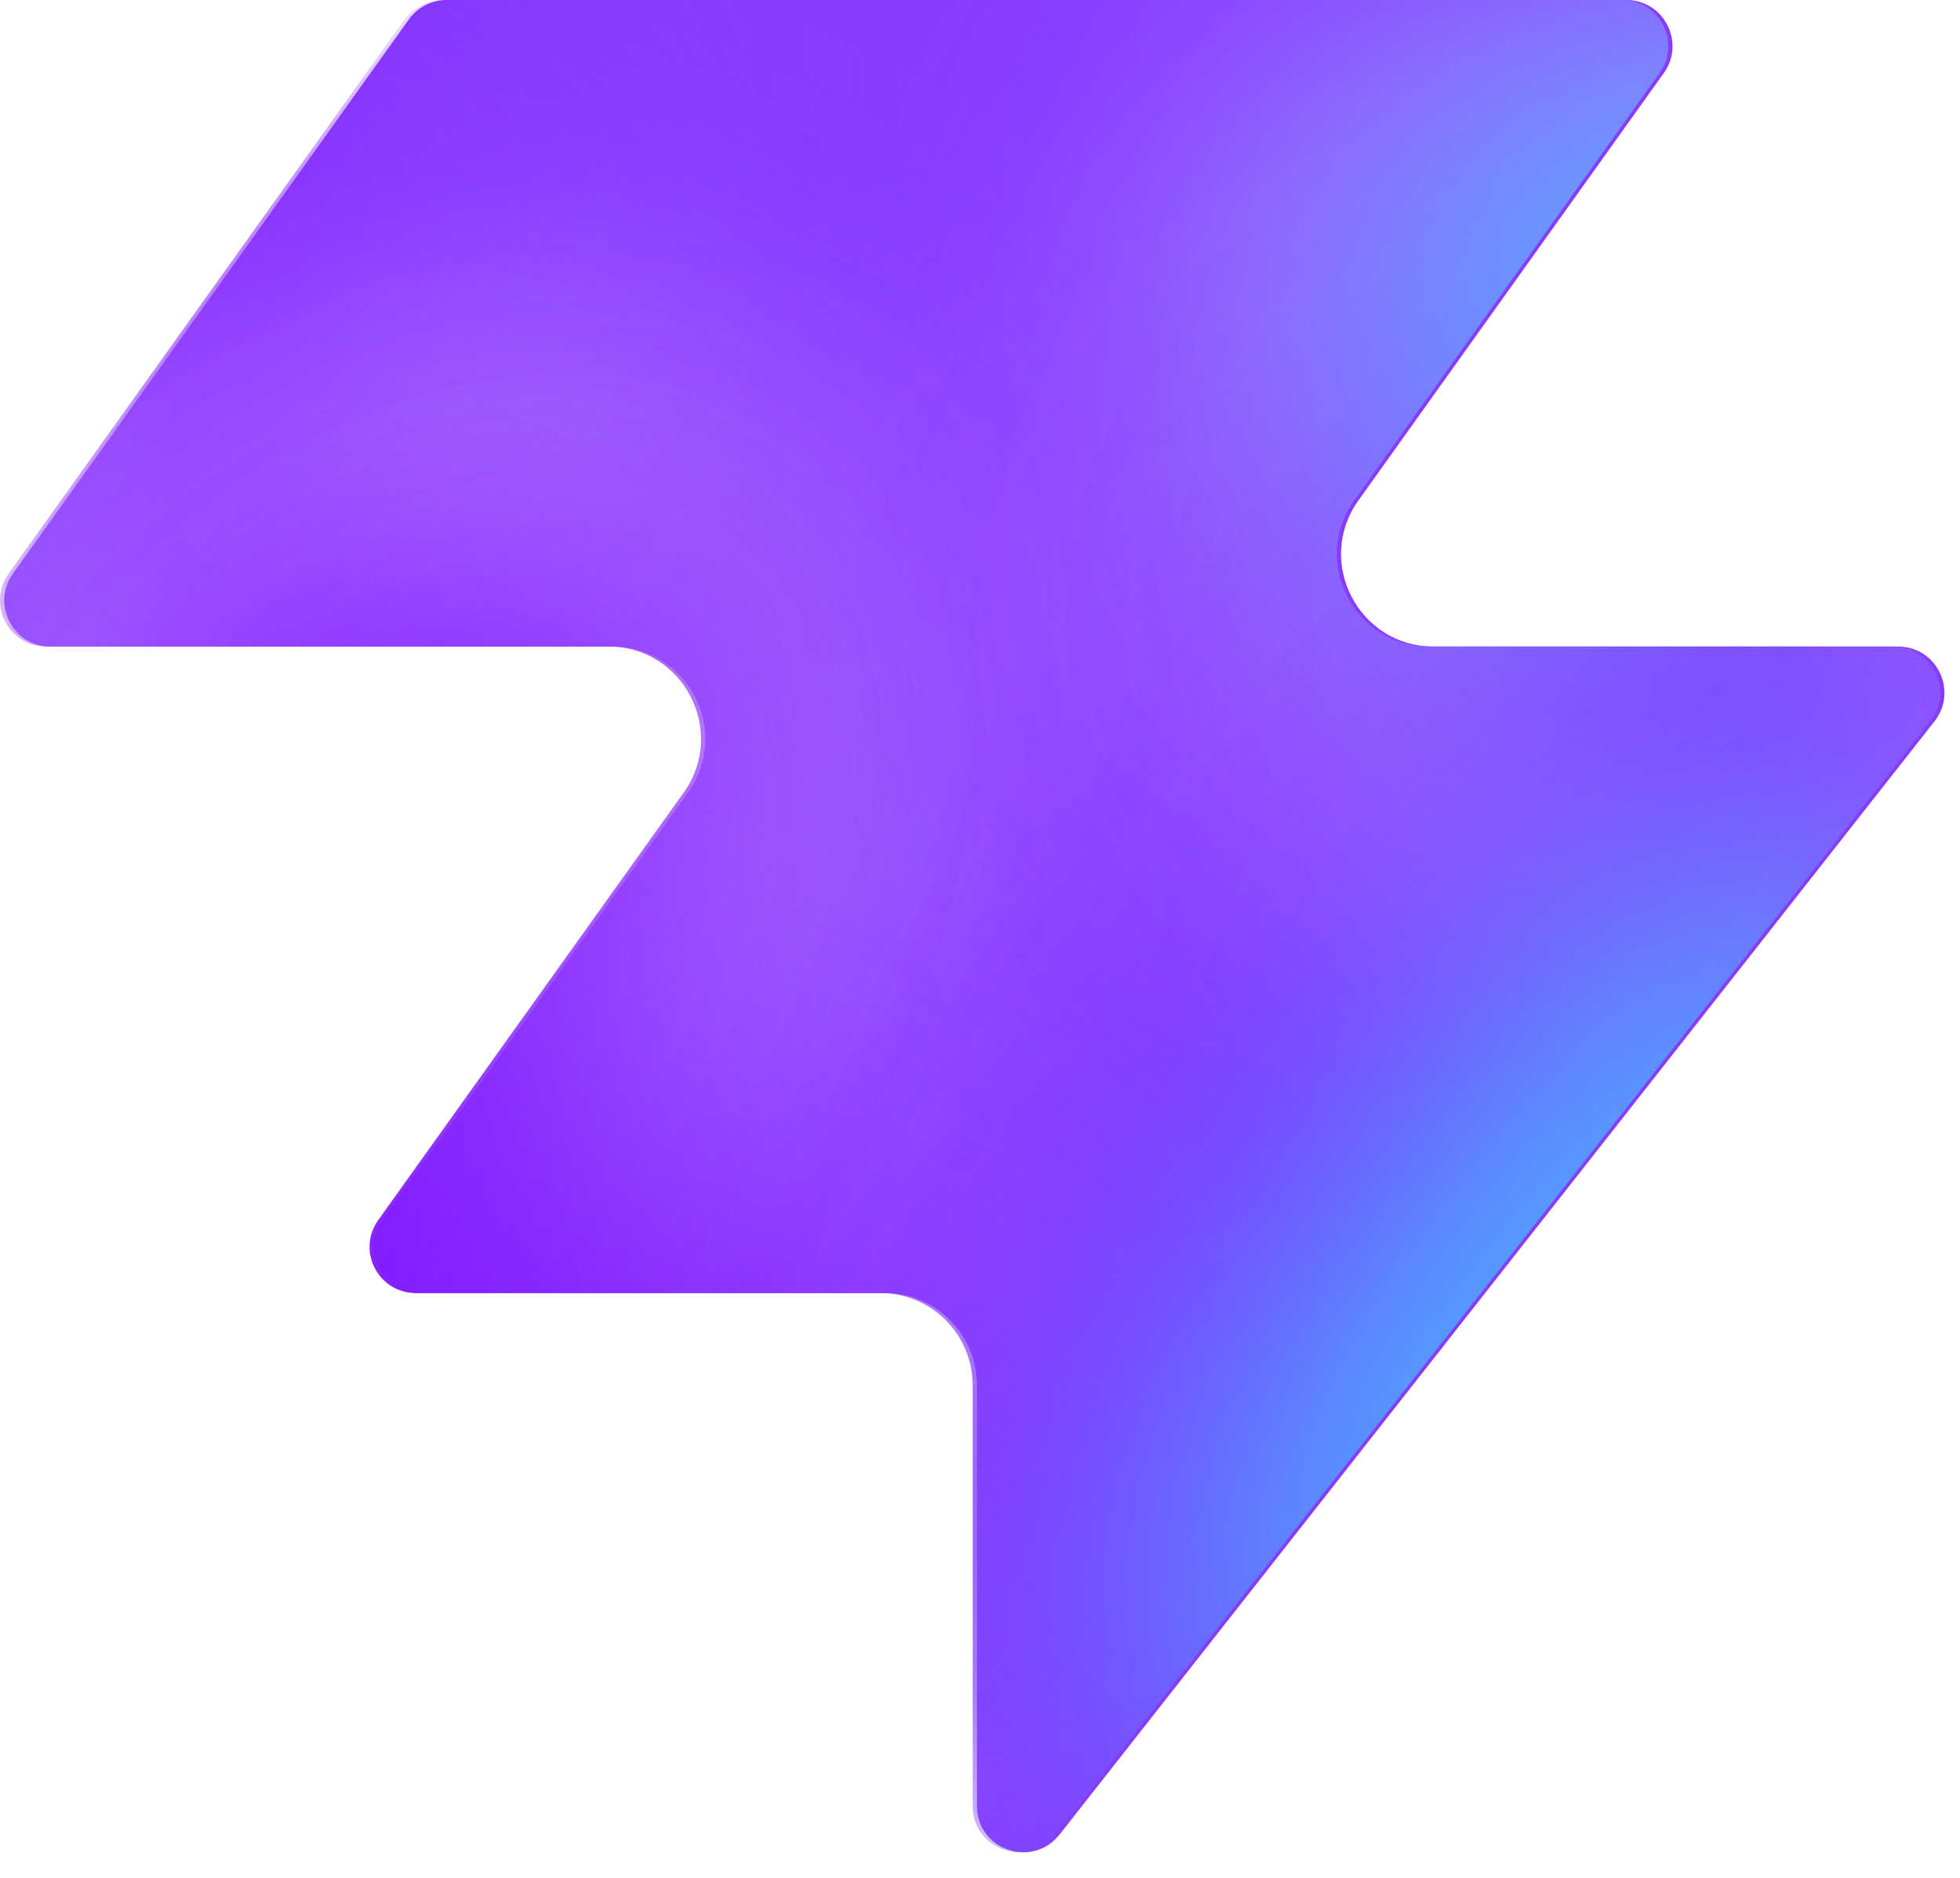
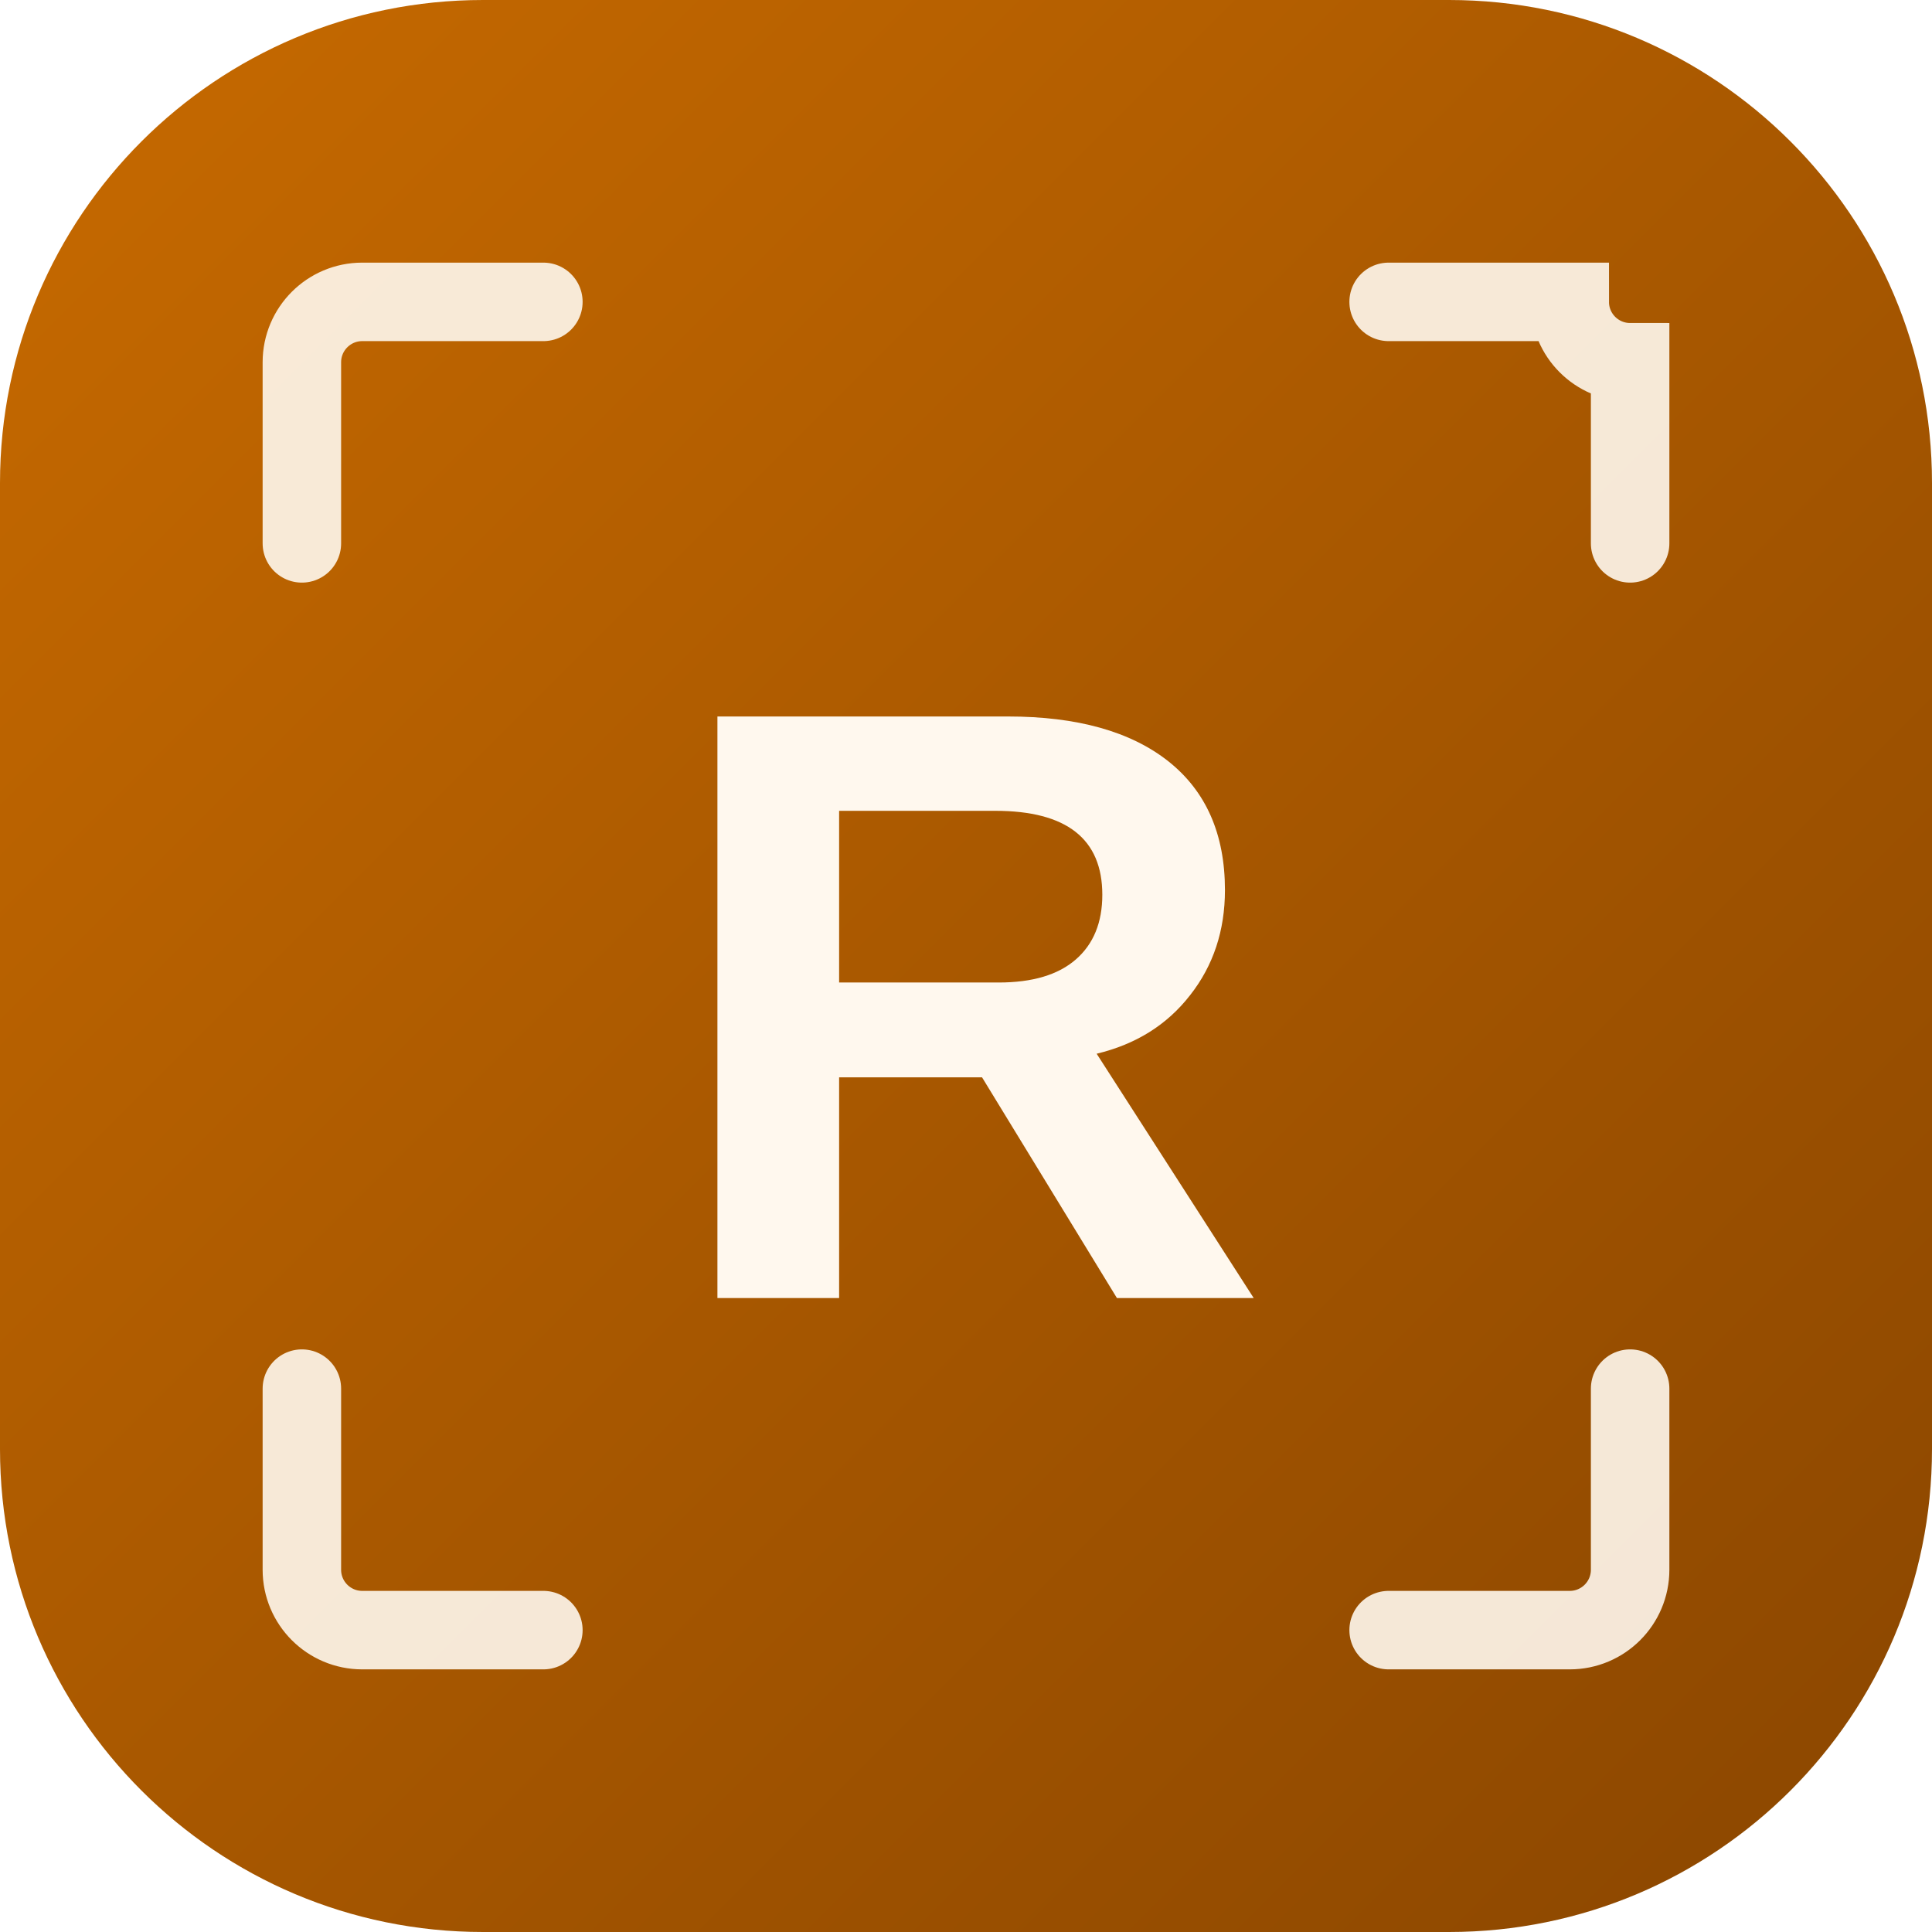
- <svg xmlns="http://www.w3.org/2000/svg" width="48" height="46" fill="none" viewBox="0 0 48 46">
-   <path fill="#863bff" d="M25.946 44.938c-.664.845-2.021.375-2.021-.698V33.937a2.26 2.26 0 0 0-2.262-2.262H10.287c-.92 0-1.456-1.04-.92-1.788l7.48-10.471c1.07-1.497 0-3.578-1.842-3.578H1.237c-.92 0-1.456-1.04-.92-1.788L10.013.474c.214-.297.556-.474.92-.474h28.894c.92 0 1.456 1.04.92 1.788l-7.48 10.471c-1.07 1.498 0 3.579 1.842 3.579h11.377c.943 0 1.473 1.088.89 1.83L25.947 44.94z" style="fill:#863bff;fill:color(display-p3 .525 .23 1);fill-opacity:1" />
-   <mask id="a" width="48" height="46" x="0" y="0" maskUnits="userSpaceOnUse" style="mask-type:alpha">
-     <path fill="#000" d="M25.842 44.938c-.664.844-2.021.375-2.021-.698V33.937a2.26 2.26 0 0 0-2.262-2.262H10.183c-.92 0-1.456-1.04-.92-1.788l7.48-10.471c1.07-1.498 0-3.579-1.842-3.579H1.133c-.92 0-1.456-1.04-.92-1.787L9.91.473c.214-.297.556-.474.92-.474h28.894c.92 0 1.456 1.04.92 1.788l-7.48 10.471c-1.07 1.498 0 3.578 1.842 3.578h11.377c.943 0 1.473 1.088.89 1.832L25.843 44.94z" style="fill:#000;fill-opacity:1" />
-   </mask>
-   <g mask="url(#a)">
-     <g filter="url(#b)">
-       <ellipse cx="5.508" cy="14.704" fill="#ede6ff" rx="5.508" ry="14.704" style="fill:#ede6ff;fill:color(display-p3 .927 .903 1);fill-opacity:1" transform="matrix(.00324 1 1 -.00324 -4.47 31.516)" />
-     </g>
-     <g filter="url(#c)">
-       <ellipse cx="10.399" cy="29.851" fill="#ede6ff" rx="10.399" ry="29.851" style="fill:#ede6ff;fill:color(display-p3 .927 .903 1);fill-opacity:1" transform="matrix(.00324 1 1 -.00324 -39.328 7.883)" />
-     </g>
-     <g filter="url(#d)">
-       <ellipse cx="5.508" cy="30.487" fill="#7e14ff" rx="5.508" ry="30.487" style="fill:#7e14ff;fill:color(display-p3 .492 .077 1);fill-opacity:1" transform="rotate(89.814 -25.913 -14.639)scale(1 -1)" />
-     </g>
-     <g filter="url(#e)">
-       <ellipse cx="5.508" cy="30.599" fill="#7e14ff" rx="5.508" ry="30.599" style="fill:#7e14ff;fill:color(display-p3 .492 .077 1);fill-opacity:1" transform="rotate(89.814 -32.644 -3.334)scale(1 -1)" />
-     </g>
-     <g filter="url(#f)">
-       <ellipse cx="5.508" cy="30.599" fill="#7e14ff" rx="5.508" ry="30.599" style="fill:#7e14ff;fill:color(display-p3 .492 .077 1);fill-opacity:1" transform="matrix(.00324 1 1 -.00324 -34.34 30.47)" />
-     </g>
-     <g filter="url(#g)">
-       <ellipse cx="14.072" cy="22.078" fill="#ede6ff" rx="14.072" ry="22.078" style="fill:#ede6ff;fill:color(display-p3 .927 .903 1);fill-opacity:1" transform="rotate(93.35 24.506 48.493)scale(-1 1)" />
-     </g>
-     <g filter="url(#h)">
-       <ellipse cx="3.47" cy="21.501" fill="#7e14ff" rx="3.47" ry="21.501" style="fill:#7e14ff;fill:color(display-p3 .492 .077 1);fill-opacity:1" transform="rotate(89.009 28.708 47.59)scale(-1 1)" />
-     </g>
-     <g filter="url(#i)">
-       <ellipse cx="3.47" cy="21.501" fill="#7e14ff" rx="3.47" ry="21.501" style="fill:#7e14ff;fill:color(display-p3 .492 .077 1);fill-opacity:1" transform="rotate(89.009 28.708 47.59)scale(-1 1)" />
-     </g>
-     <g filter="url(#j)">
-       <ellipse cx=".387" cy="8.972" fill="#7e14ff" rx="4.407" ry="29.108" style="fill:#7e14ff;fill:color(display-p3 .492 .077 1);fill-opacity:1" transform="rotate(39.51 .387 8.972)" />
-     </g>
-     <g filter="url(#k)">
-       <ellipse cx="47.523" cy="-6.092" fill="#7e14ff" rx="4.407" ry="29.108" style="fill:#7e14ff;fill:color(display-p3 .492 .077 1);fill-opacity:1" transform="rotate(37.892 47.523 -6.092)" />
-     </g>
-     <g filter="url(#l)">
-       <ellipse cx="41.412" cy="6.333" fill="#47bfff" rx="5.971" ry="9.665" style="fill:#47bfff;fill:color(display-p3 .28 .748 1);fill-opacity:1" transform="rotate(37.892 41.412 6.333)" />
-     </g>
-     <g filter="url(#m)">
-       <ellipse cx="-1.879" cy="38.332" fill="#7e14ff" rx="4.407" ry="29.108" style="fill:#7e14ff;fill:color(display-p3 .492 .077 1);fill-opacity:1" transform="rotate(37.892 -1.88 38.332)" />
-     </g>
-     <g filter="url(#n)">
-       <ellipse cx="-1.879" cy="38.332" fill="#7e14ff" rx="4.407" ry="29.108" style="fill:#7e14ff;fill:color(display-p3 .492 .077 1);fill-opacity:1" transform="rotate(37.892 -1.88 38.332)" />
-     </g>
-     <g filter="url(#o)">
-       <ellipse cx="35.651" cy="29.907" fill="#7e14ff" rx="4.407" ry="29.108" style="fill:#7e14ff;fill:color(display-p3 .492 .077 1);fill-opacity:1" transform="rotate(37.892 35.651 29.907)" />
-     </g>
-     <g filter="url(#p)">
-       <ellipse cx="38.418" cy="32.4" fill="#47bfff" rx="5.971" ry="15.297" style="fill:#47bfff;fill:color(display-p3 .28 .748 1);fill-opacity:1" transform="rotate(37.892 38.418 32.4)" />
-     </g>
+ <svg xmlns="http://www.w3.org/2000/svg" width="64" height="64" viewBox="0 0 64 64">
+   <defs>
+     <linearGradient id="rv-bg" x1="0" y1="0" x2="64" y2="64" gradientUnits="userSpaceOnUse">
+       <stop offset="0" stop-color="#c76a00" />
+       <stop offset="1" stop-color="#8a4600" />
+     </linearGradient>
+   </defs>
+   <rect width="64" height="64" rx="16" fill="url(#rv-bg)" />
+   <g stroke="#fff8ee" stroke-width="2.6" stroke-linecap="round" fill="none" opacity="0.9">
+     <path d="M10 18V12a2 2 0 0 1 2-2h6" />
+     <path d="M54 18V12a2 2 0 0 1-2-2h-6" />
+     <path d="M10 46v6a2 2 0 0 0 2 2h6" />
+     <path d="M54 46v6a2 2 0 0 1-2 2h-6" />
  </g>
-   <defs>
-     <filter id="b" width="60.045" height="41.654" x="-19.77" y="16.149" color-interpolation-filters="sRGB" filterUnits="userSpaceOnUse">
-       <feFlood flood-opacity="0" result="BackgroundImageFix" />
-       <feBlend in="SourceGraphic" in2="BackgroundImageFix" result="shape" />
-       <feGaussianBlur result="effect1_foregroundBlur_2002_17158" stdDeviation="7.659" />
-     </filter>
-     <filter id="c" width="90.34" height="51.437" x="-54.613" y="-7.533" color-interpolation-filters="sRGB" filterUnits="userSpaceOnUse">
-       <feFlood flood-opacity="0" result="BackgroundImageFix" />
-       <feBlend in="SourceGraphic" in2="BackgroundImageFix" result="shape" />
-       <feGaussianBlur result="effect1_foregroundBlur_2002_17158" stdDeviation="7.659" />
-     </filter>
-     <filter id="d" width="79.355" height="29.4" x="-49.64" y="2.03" color-interpolation-filters="sRGB" filterUnits="userSpaceOnUse">
-       <feFlood flood-opacity="0" result="BackgroundImageFix" />
-       <feBlend in="SourceGraphic" in2="BackgroundImageFix" result="shape" />
-       <feGaussianBlur result="effect1_foregroundBlur_2002_17158" stdDeviation="4.596" />
-     </filter>
-     <filter id="e" width="79.579" height="29.4" x="-45.045" y="20.029" color-interpolation-filters="sRGB" filterUnits="userSpaceOnUse">
-       <feFlood flood-opacity="0" result="BackgroundImageFix" />
-       <feBlend in="SourceGraphic" in2="BackgroundImageFix" result="shape" />
-       <feGaussianBlur result="effect1_foregroundBlur_2002_17158" stdDeviation="4.596" />
-     </filter>
-     <filter id="f" width="79.579" height="29.4" x="-43.513" y="21.178" color-interpolation-filters="sRGB" filterUnits="userSpaceOnUse">
-       <feFlood flood-opacity="0" result="BackgroundImageFix" />
-       <feBlend in="SourceGraphic" in2="BackgroundImageFix" result="shape" />
-       <feGaussianBlur result="effect1_foregroundBlur_2002_17158" stdDeviation="4.596" />
-     </filter>
-     <filter id="g" width="74.749" height="58.852" x="15.756" y="-17.901" color-interpolation-filters="sRGB" filterUnits="userSpaceOnUse">
-       <feFlood flood-opacity="0" result="BackgroundImageFix" />
-       <feBlend in="SourceGraphic" in2="BackgroundImageFix" result="shape" />
-       <feGaussianBlur result="effect1_foregroundBlur_2002_17158" stdDeviation="7.659" />
-     </filter>
-     <filter id="h" width="61.377" height="25.362" x="23.548" y="2.284" color-interpolation-filters="sRGB" filterUnits="userSpaceOnUse">
-       <feFlood flood-opacity="0" result="BackgroundImageFix" />
-       <feBlend in="SourceGraphic" in2="BackgroundImageFix" result="shape" />
-       <feGaussianBlur result="effect1_foregroundBlur_2002_17158" stdDeviation="4.596" />
-     </filter>
-     <filter id="i" width="61.377" height="25.362" x="23.548" y="2.284" color-interpolation-filters="sRGB" filterUnits="userSpaceOnUse">
-       <feFlood flood-opacity="0" result="BackgroundImageFix" />
-       <feBlend in="SourceGraphic" in2="BackgroundImageFix" result="shape" />
-       <feGaussianBlur result="effect1_foregroundBlur_2002_17158" stdDeviation="4.596" />
-     </filter>
-     <filter id="j" width="56.045" height="63.649" x="-27.636" y="-22.853" color-interpolation-filters="sRGB" filterUnits="userSpaceOnUse">
-       <feFlood flood-opacity="0" result="BackgroundImageFix" />
-       <feBlend in="SourceGraphic" in2="BackgroundImageFix" result="shape" />
-       <feGaussianBlur result="effect1_foregroundBlur_2002_17158" stdDeviation="4.596" />
-     </filter>
-     <filter id="k" width="54.814" height="64.646" x="20.116" y="-38.415" color-interpolation-filters="sRGB" filterUnits="userSpaceOnUse">
-       <feFlood flood-opacity="0" result="BackgroundImageFix" />
-       <feBlend in="SourceGraphic" in2="BackgroundImageFix" result="shape" />
-       <feGaussianBlur result="effect1_foregroundBlur_2002_17158" stdDeviation="4.596" />
-     </filter>
-     <filter id="l" width="33.541" height="35.313" x="24.641" y="-11.323" color-interpolation-filters="sRGB" filterUnits="userSpaceOnUse">
-       <feFlood flood-opacity="0" result="BackgroundImageFix" />
-       <feBlend in="SourceGraphic" in2="BackgroundImageFix" result="shape" />
-       <feGaussianBlur result="effect1_foregroundBlur_2002_17158" stdDeviation="4.596" />
-     </filter>
-     <filter id="m" width="54.814" height="64.646" x="-29.286" y="6.009" color-interpolation-filters="sRGB" filterUnits="userSpaceOnUse">
-       <feFlood flood-opacity="0" result="BackgroundImageFix" />
-       <feBlend in="SourceGraphic" in2="BackgroundImageFix" result="shape" />
-       <feGaussianBlur result="effect1_foregroundBlur_2002_17158" stdDeviation="4.596" />
-     </filter>
-     <filter id="n" width="54.814" height="64.646" x="-29.286" y="6.009" color-interpolation-filters="sRGB" filterUnits="userSpaceOnUse">
-       <feFlood flood-opacity="0" result="BackgroundImageFix" />
-       <feBlend in="SourceGraphic" in2="BackgroundImageFix" result="shape" />
-       <feGaussianBlur result="effect1_foregroundBlur_2002_17158" stdDeviation="4.596" />
-     </filter>
-     <filter id="o" width="54.814" height="64.646" x="8.244" y="-2.416" color-interpolation-filters="sRGB" filterUnits="userSpaceOnUse">
-       <feFlood flood-opacity="0" result="BackgroundImageFix" />
-       <feBlend in="SourceGraphic" in2="BackgroundImageFix" result="shape" />
-       <feGaussianBlur result="effect1_foregroundBlur_2002_17158" stdDeviation="4.596" />
-     </filter>
-     <filter id="p" width="39.409" height="43.623" x="18.713" y="10.588" color-interpolation-filters="sRGB" filterUnits="userSpaceOnUse">
-       <feFlood flood-opacity="0" result="BackgroundImageFix" />
-       <feBlend in="SourceGraphic" in2="BackgroundImageFix" result="shape" />
-       <feGaussianBlur result="effect1_foregroundBlur_2002_17158" stdDeviation="4.596" />
-     </filter>
-   </defs>
+   <text x="32" y="43" text-anchor="middle" font-family="'Space Grotesk', 'Segoe UI', Arial, sans-serif" font-weight="700" font-size="28" fill="#fff8ee">R</text>
</svg>
